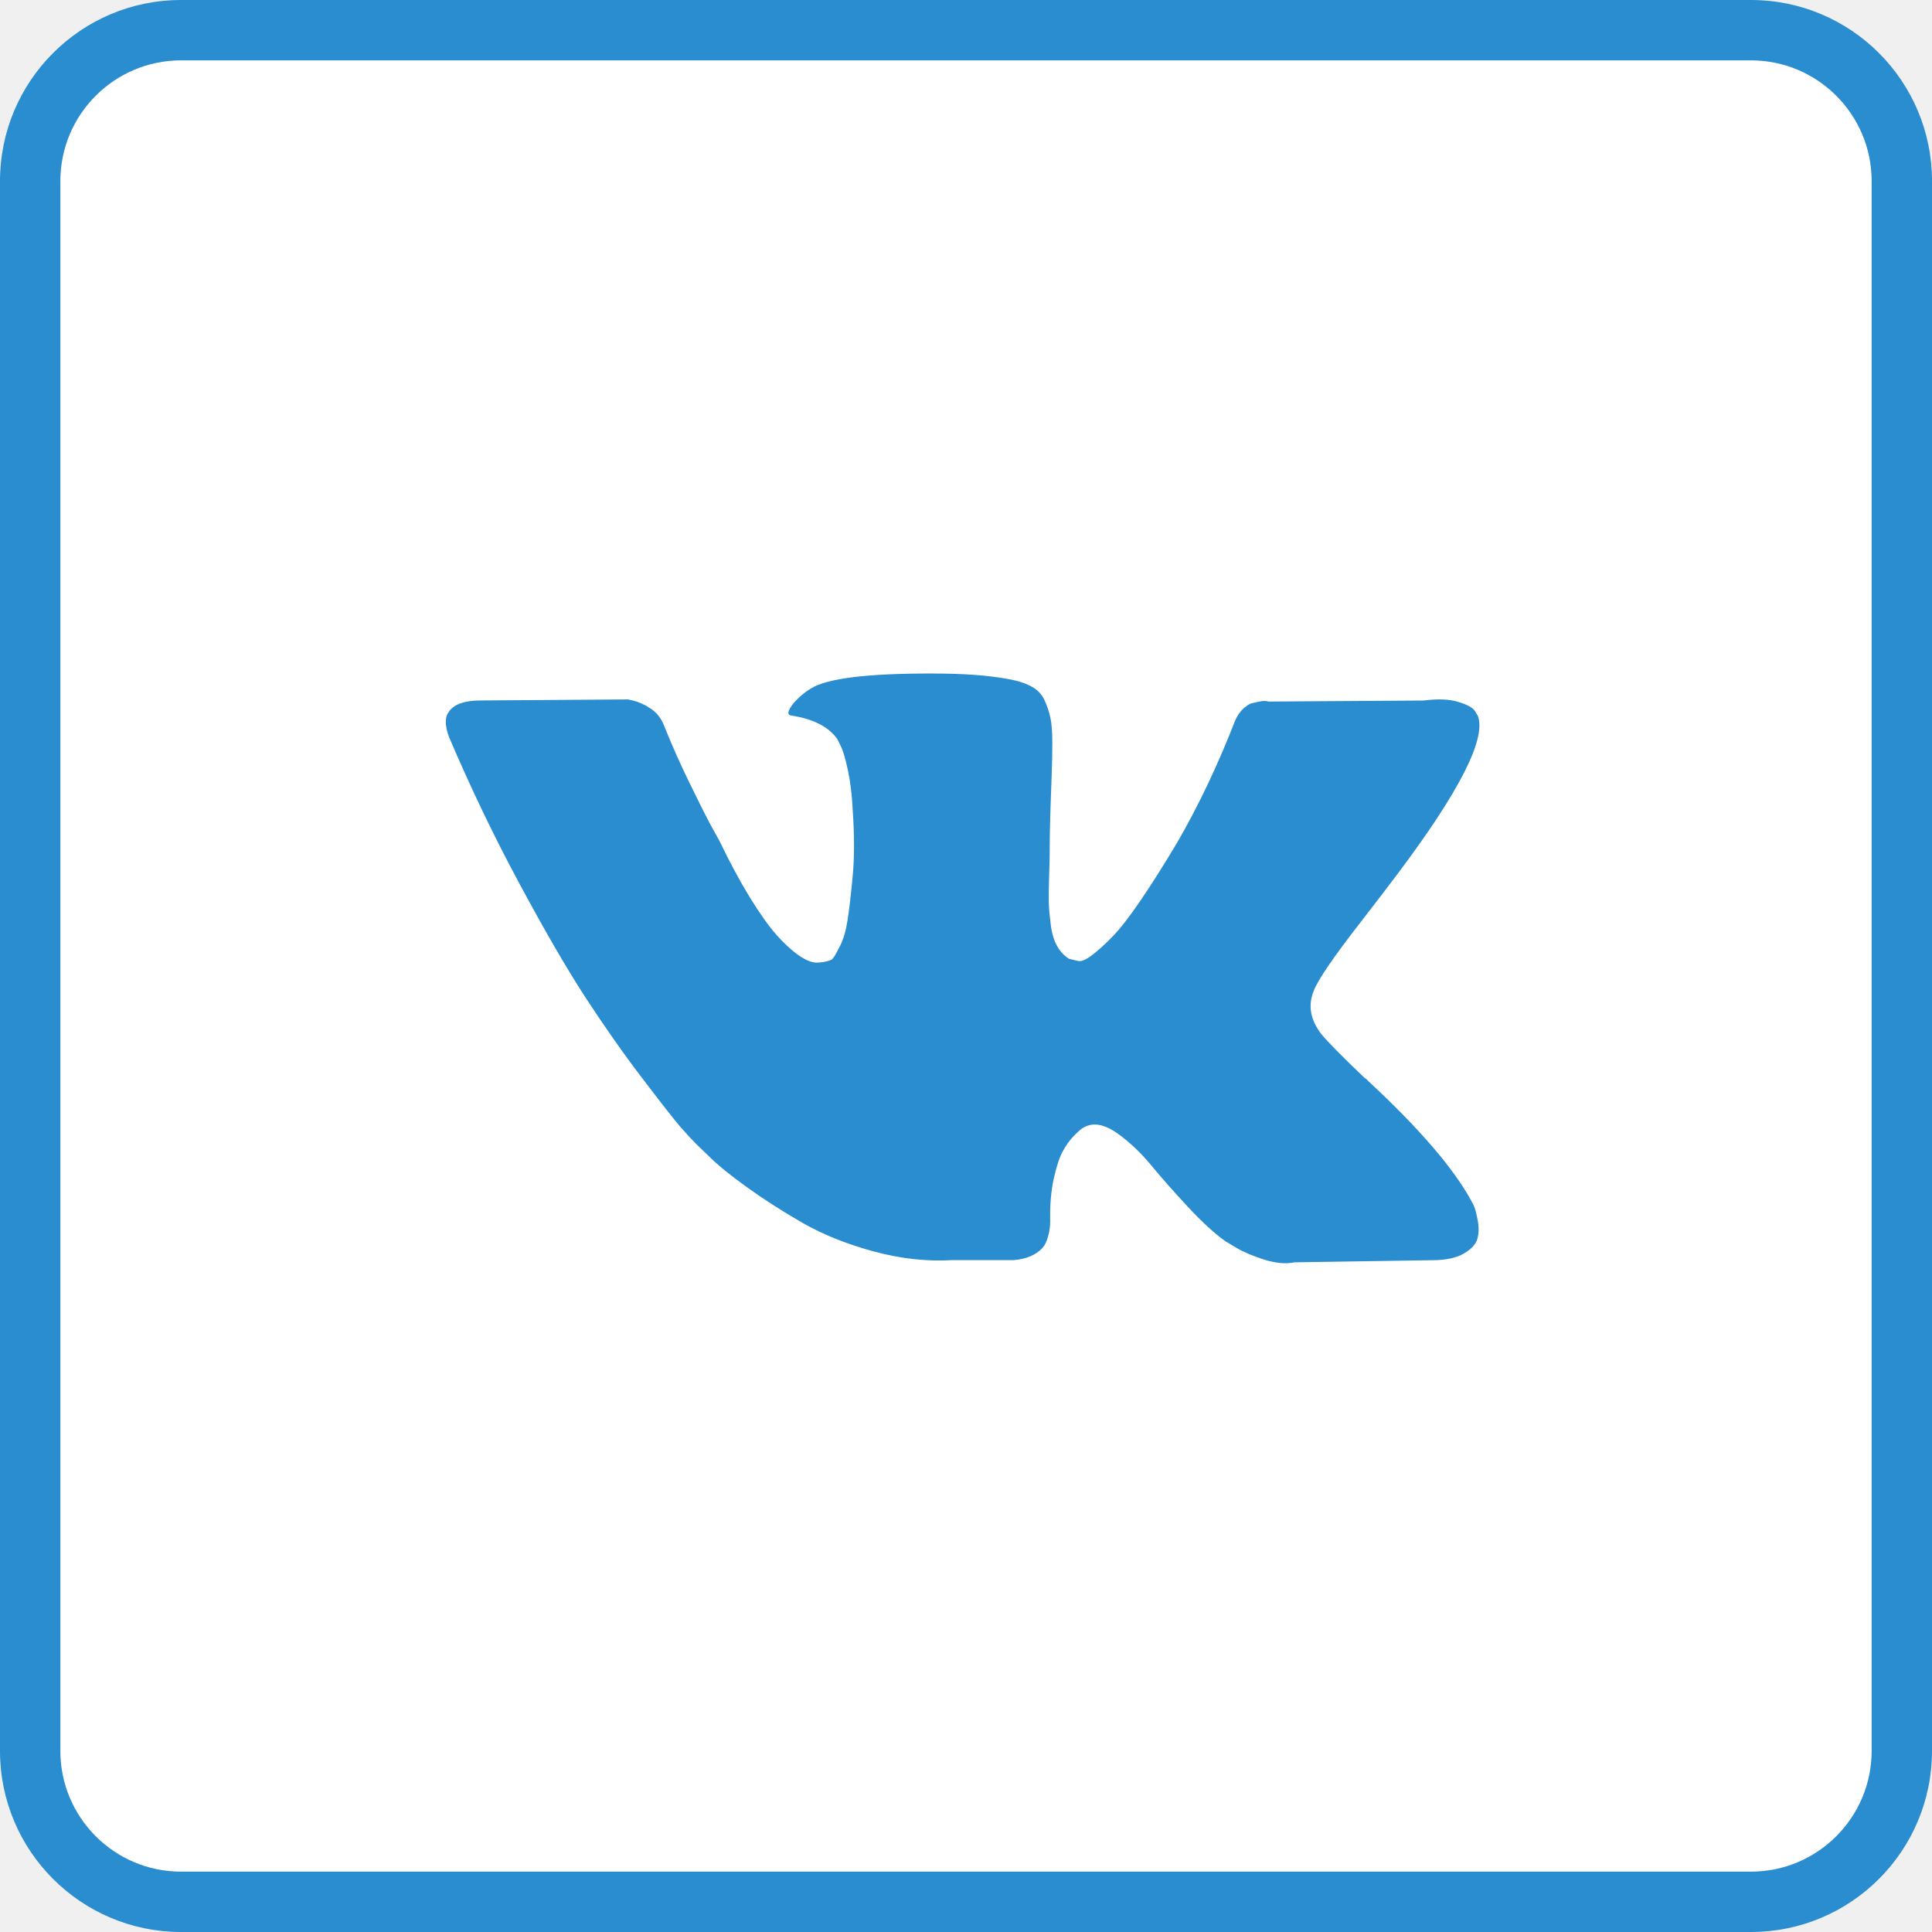
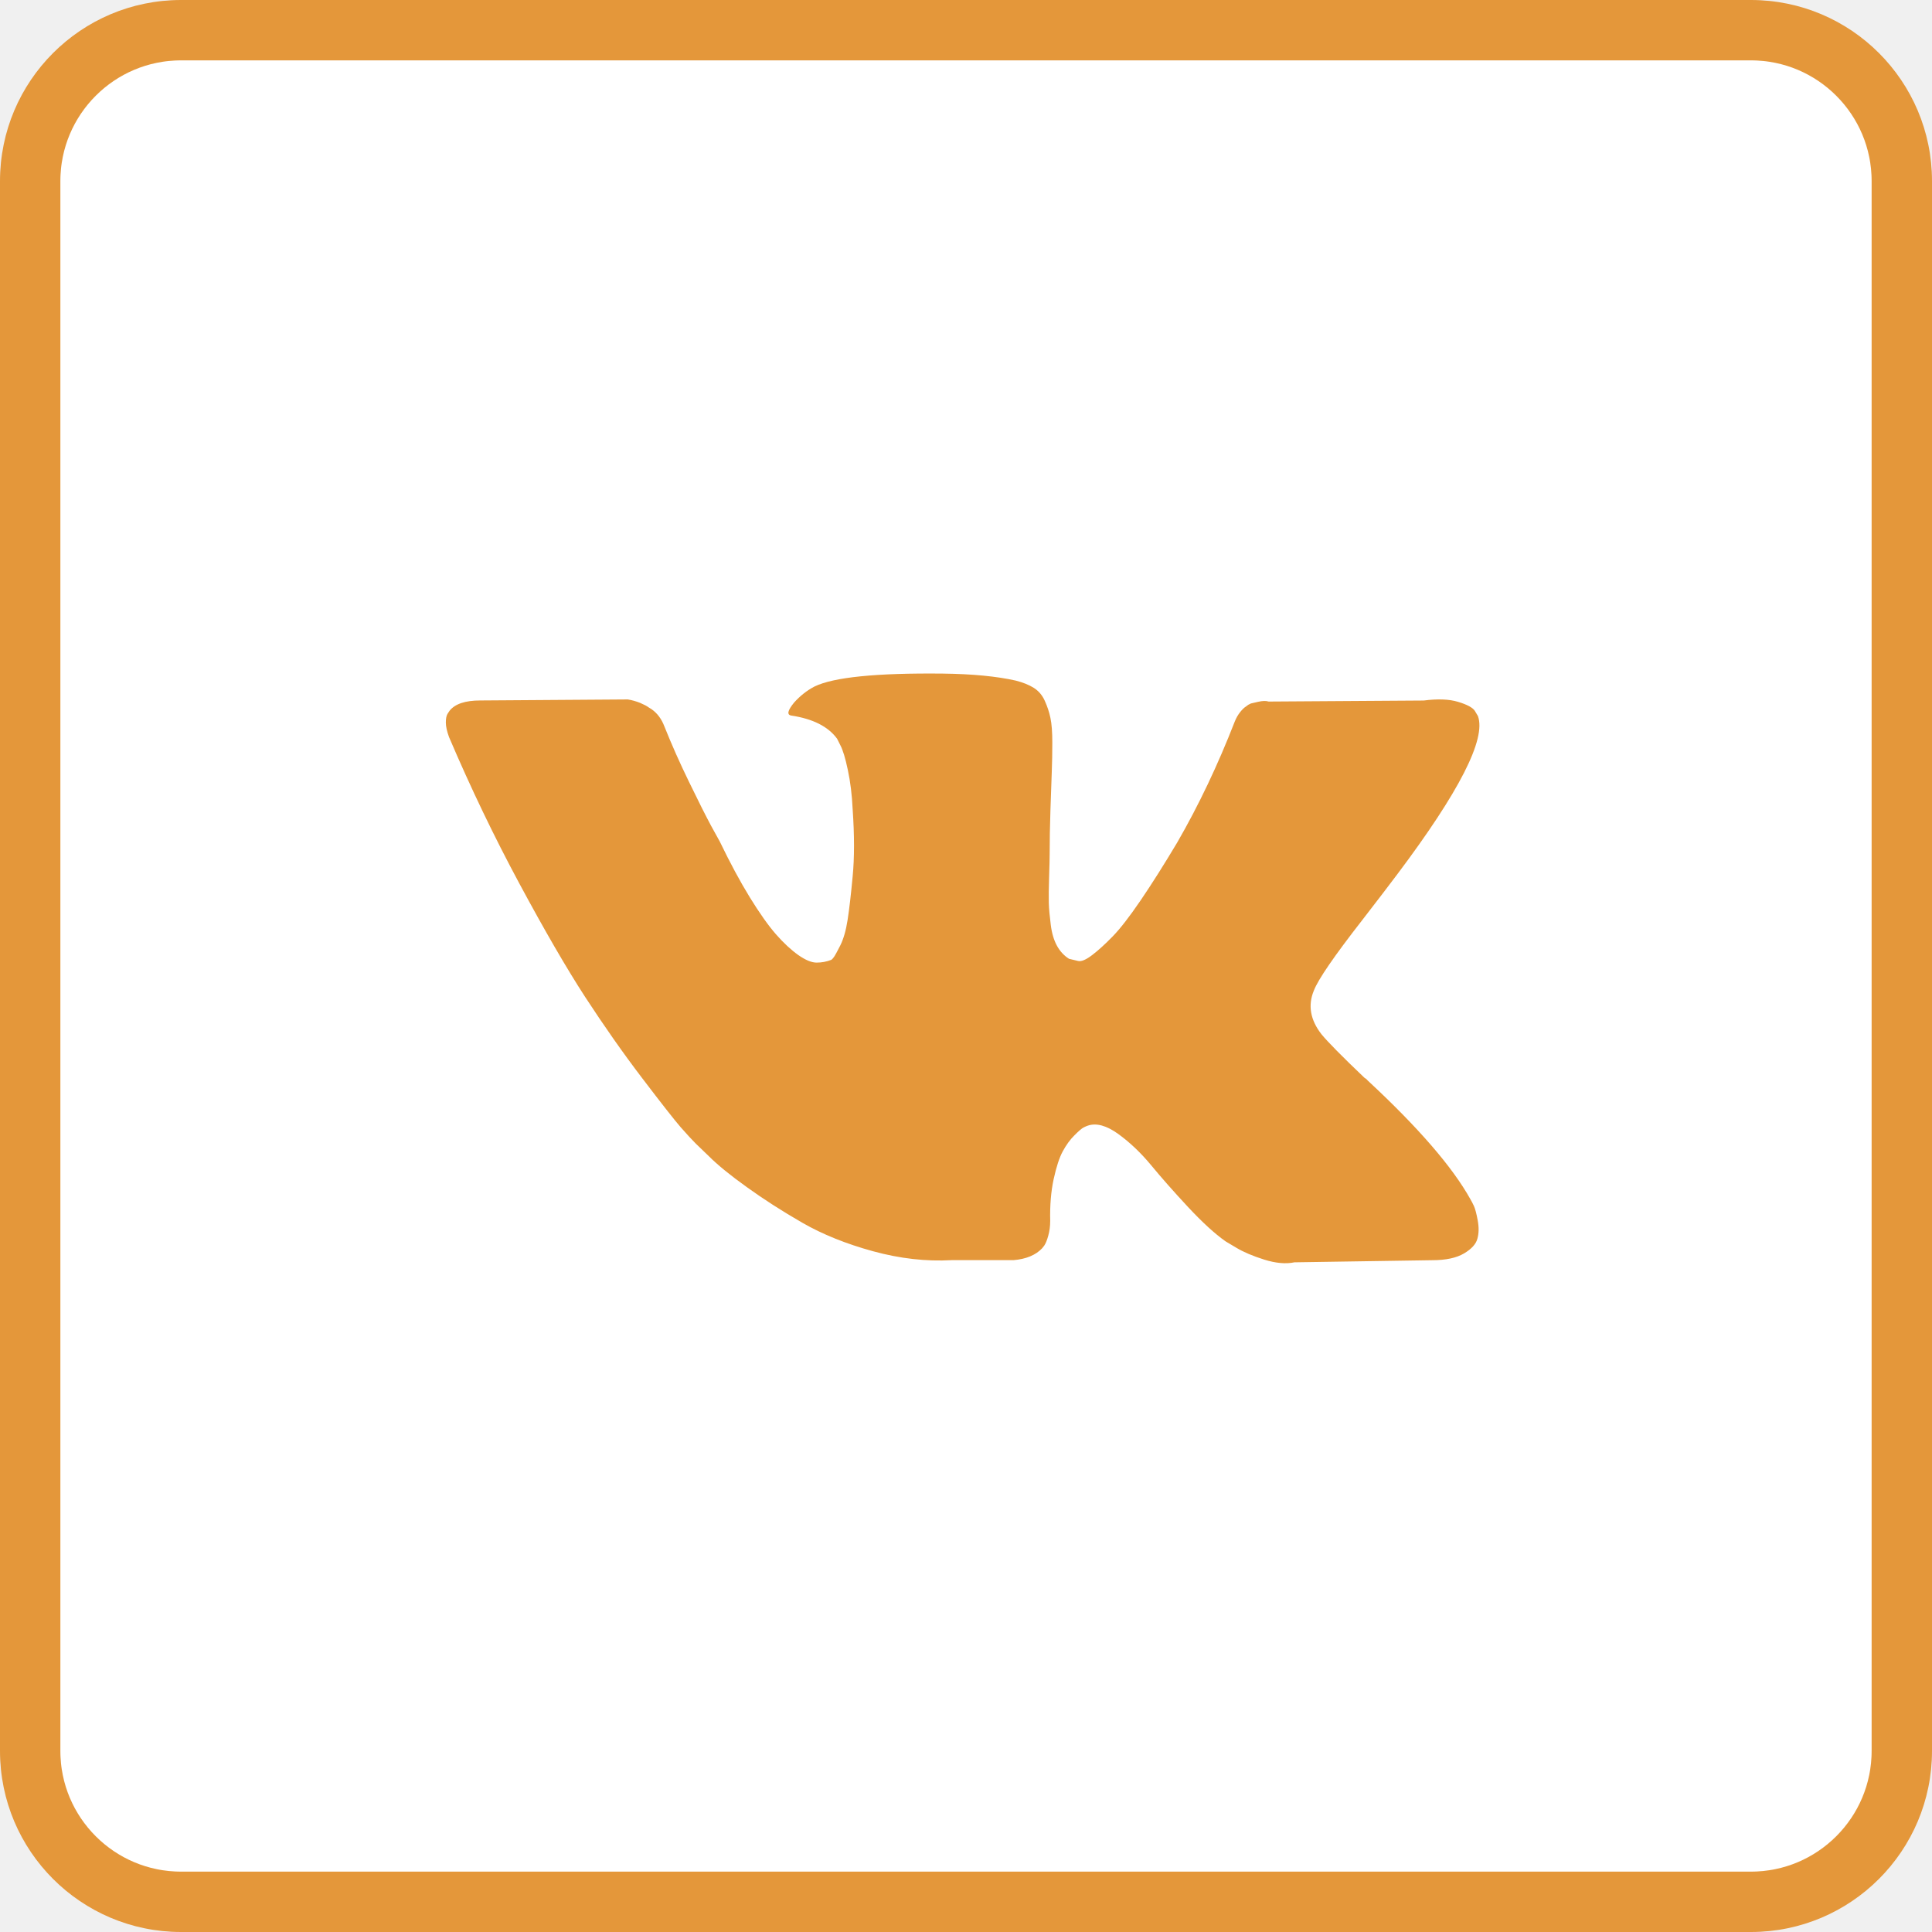
<svg xmlns="http://www.w3.org/2000/svg" xmlns:xlink="http://www.w3.org/1999/xlink" width="32px" height="32px" viewBox="0 0 32 32" version="1.1">
  <defs>
    <rect id="path-1" x="0" y="0" width="32" height="32" rx="3" />
    <mask id="mask-2" maskContentUnits="userSpaceOnUse" maskUnits="objectBoundingBox" x="0" y="0" width="32" height="32" fill="white">
      <use xlink:href="#path-1" />
    </mask>
  </defs>
  <g stroke="none" stroke-width="1" fill="none" fill-rule="evenodd">
    <g transform="translate(-1193, -38)">
      <g transform="translate(1028, 38)">
        <g transform="translate(165, 0)">
          <g>
-             <use stroke="#298DCF" mask="url(#mask-2)" stroke-width="2" fill="#FFFFFF" xlink:href="#path-1" />
-             <g transform="translate(7.384615, 11.07692)" fill="#298DCF">
+             <use stroke="#e4973a" mask="url(#mask-2)" stroke-width="2" fill="#FFFFFF" xlink:href="#path-1" />
+             <g transform="translate(7.384615, 11.07692)" fill="#e4973a">
              <path d="M17.029,8.9 C17.008,8.855 16.989,8.818 16.971,8.788 C16.674,8.253 16.106,7.597 15.268,6.819 L15.251,6.8 L15.241,6.792 L15.232,6.783 L15.224,6.783 C14.843,6.42 14.603,6.176 14.502,6.052 C14.317,5.814 14.276,5.573 14.377,5.33 C14.448,5.145 14.715,4.757 15.179,4.162 C15.422,3.847 15.616,3.595 15.758,3.405 C16.786,2.038 17.232,1.164 17.095,0.784 L17.042,0.695 C17.006,0.642 16.915,0.593 16.766,0.548 C16.618,0.503 16.427,0.496 16.196,0.526 L13.628,0.543 C13.587,0.529 13.527,0.53 13.45,0.548 C13.373,0.566 13.334,0.575 13.334,0.575 L13.29,0.597 L13.254,0.624 C13.224,0.642 13.192,0.673 13.156,0.718 C13.121,0.762 13.091,0.814 13.067,0.874 C12.787,1.593 12.47,2.261 12.113,2.879 C11.893,3.247 11.691,3.567 11.507,3.837 C11.323,4.107 11.168,4.307 11.044,4.434 C10.919,4.562 10.806,4.665 10.705,4.742 C10.604,4.819 10.527,4.852 10.473,4.84 C10.42,4.828 10.369,4.816 10.322,4.804 C10.238,4.751 10.171,4.678 10.121,4.586 C10.071,4.494 10.036,4.378 10.019,4.238 C10.001,4.098 9.99,3.978 9.987,3.877 C9.985,3.776 9.986,3.633 9.992,3.449 C9.998,3.265 10.001,3.14 10.001,3.075 C10.001,2.849 10.005,2.604 10.014,2.339 C10.023,2.075 10.03,1.866 10.036,1.711 C10.042,1.557 10.045,1.393 10.045,1.221 C10.045,1.049 10.035,0.914 10.014,0.815 C9.994,0.718 9.962,0.622 9.92,0.53 C9.879,0.438 9.818,0.367 9.738,0.316 C9.658,0.266 9.558,0.226 9.44,0.196 C9.125,0.125 8.723,0.086 8.236,0.08 C7.131,0.068 6.421,0.14 6.106,0.294 C5.981,0.359 5.868,0.448 5.767,0.561 C5.66,0.692 5.645,0.763 5.722,0.775 C6.079,0.829 6.331,0.956 6.48,1.158 L6.534,1.266 C6.575,1.343 6.617,1.479 6.658,1.675 C6.7,1.871 6.727,2.088 6.738,2.326 C6.768,2.76 6.768,3.131 6.738,3.44 C6.709,3.749 6.681,3.99 6.654,4.162 C6.627,4.335 6.587,4.474 6.534,4.581 C6.48,4.688 6.444,4.753 6.426,4.777 C6.409,4.801 6.394,4.816 6.382,4.822 C6.305,4.852 6.224,4.867 6.141,4.867 C6.058,4.867 5.957,4.825 5.838,4.742 C5.72,4.658 5.596,4.544 5.468,4.398 C5.341,4.253 5.197,4.049 5.036,3.788 C4.875,3.526 4.709,3.218 4.537,2.861 L4.394,2.602 C4.305,2.436 4.183,2.194 4.029,1.876 C3.874,1.558 3.738,1.251 3.619,0.953 C3.572,0.829 3.5,0.734 3.405,0.668 L3.361,0.641 C3.331,0.618 3.283,0.593 3.218,0.565 C3.152,0.539 3.084,0.519 3.013,0.508 L0.571,0.525 C0.321,0.525 0.152,0.582 0.062,0.695 L0.027,0.748 C0.009,0.778 0,0.825 0,0.891 C0,0.956 0.018,1.036 0.053,1.132 C0.41,1.969 0.798,2.777 1.217,3.556 C1.636,4.335 1.999,4.961 2.308,5.437 C2.618,5.912 2.932,6.361 3.253,6.782 C3.574,7.204 3.787,7.475 3.89,7.594 C3.995,7.713 4.076,7.801 4.136,7.861 L4.358,8.075 C4.501,8.218 4.71,8.389 4.987,8.587 C5.263,8.786 5.57,8.983 5.905,9.176 C6.241,9.369 6.631,9.526 7.077,9.648 C7.523,9.77 7.957,9.819 8.379,9.795 L9.404,9.795 C9.612,9.777 9.769,9.712 9.876,9.599 L9.911,9.555 C9.935,9.519 9.958,9.464 9.978,9.39 C9.999,9.315 10.01,9.234 10.01,9.144 C10.004,8.889 10.023,8.659 10.067,8.454 C10.112,8.249 10.162,8.095 10.219,7.991 C10.276,7.886 10.339,7.799 10.411,7.728 C10.482,7.656 10.533,7.613 10.562,7.598 C10.592,7.583 10.615,7.573 10.634,7.567 C10.776,7.519 10.944,7.566 11.137,7.705 C11.33,7.845 11.511,8.017 11.681,8.222 C11.85,8.427 12.054,8.658 12.291,8.913 C12.529,9.168 12.737,9.359 12.915,9.484 L13.093,9.59 C13.213,9.662 13.367,9.727 13.557,9.787 C13.747,9.846 13.913,9.861 14.056,9.831 L16.338,9.796 C16.564,9.796 16.739,9.758 16.864,9.684 C16.989,9.61 17.063,9.528 17.086,9.439 C17.111,9.35 17.112,9.249 17.091,9.136 C17.07,9.023 17.049,8.944 17.029,8.9 L17.029,8.9 Z" />
            </g>
          </g>
        </g>
      </g>
    </g>
  </g>
</svg>
